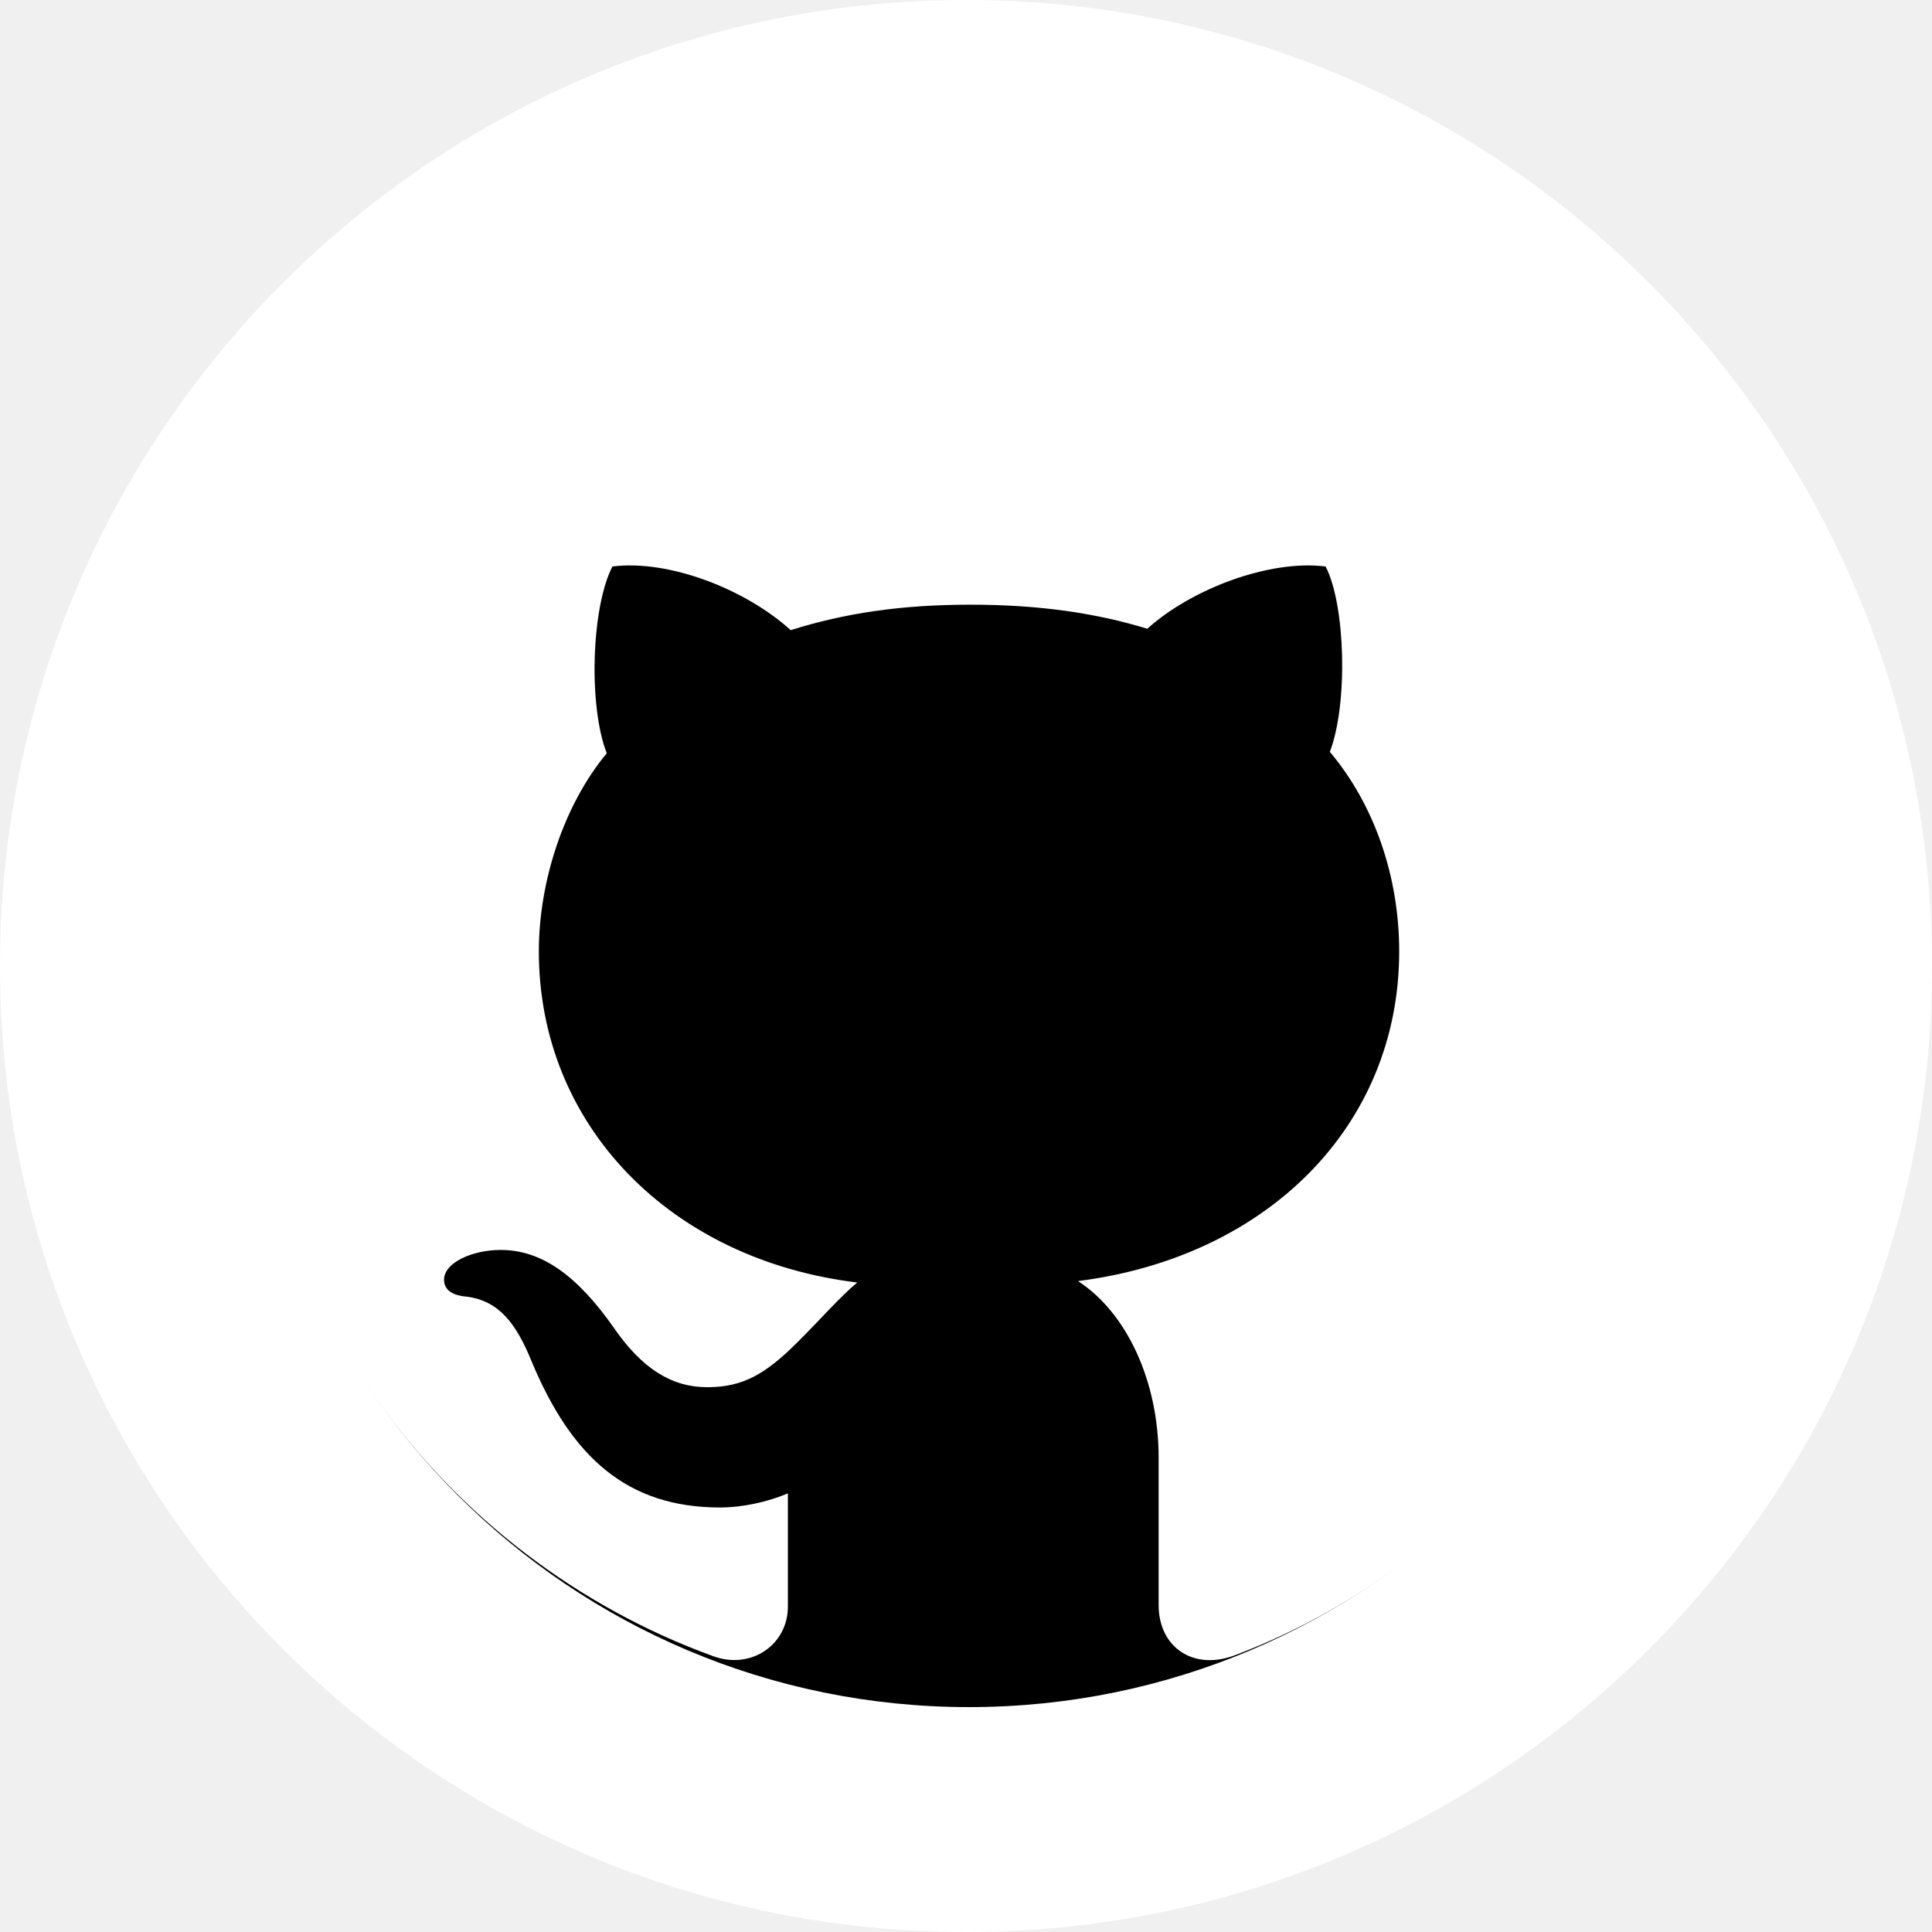
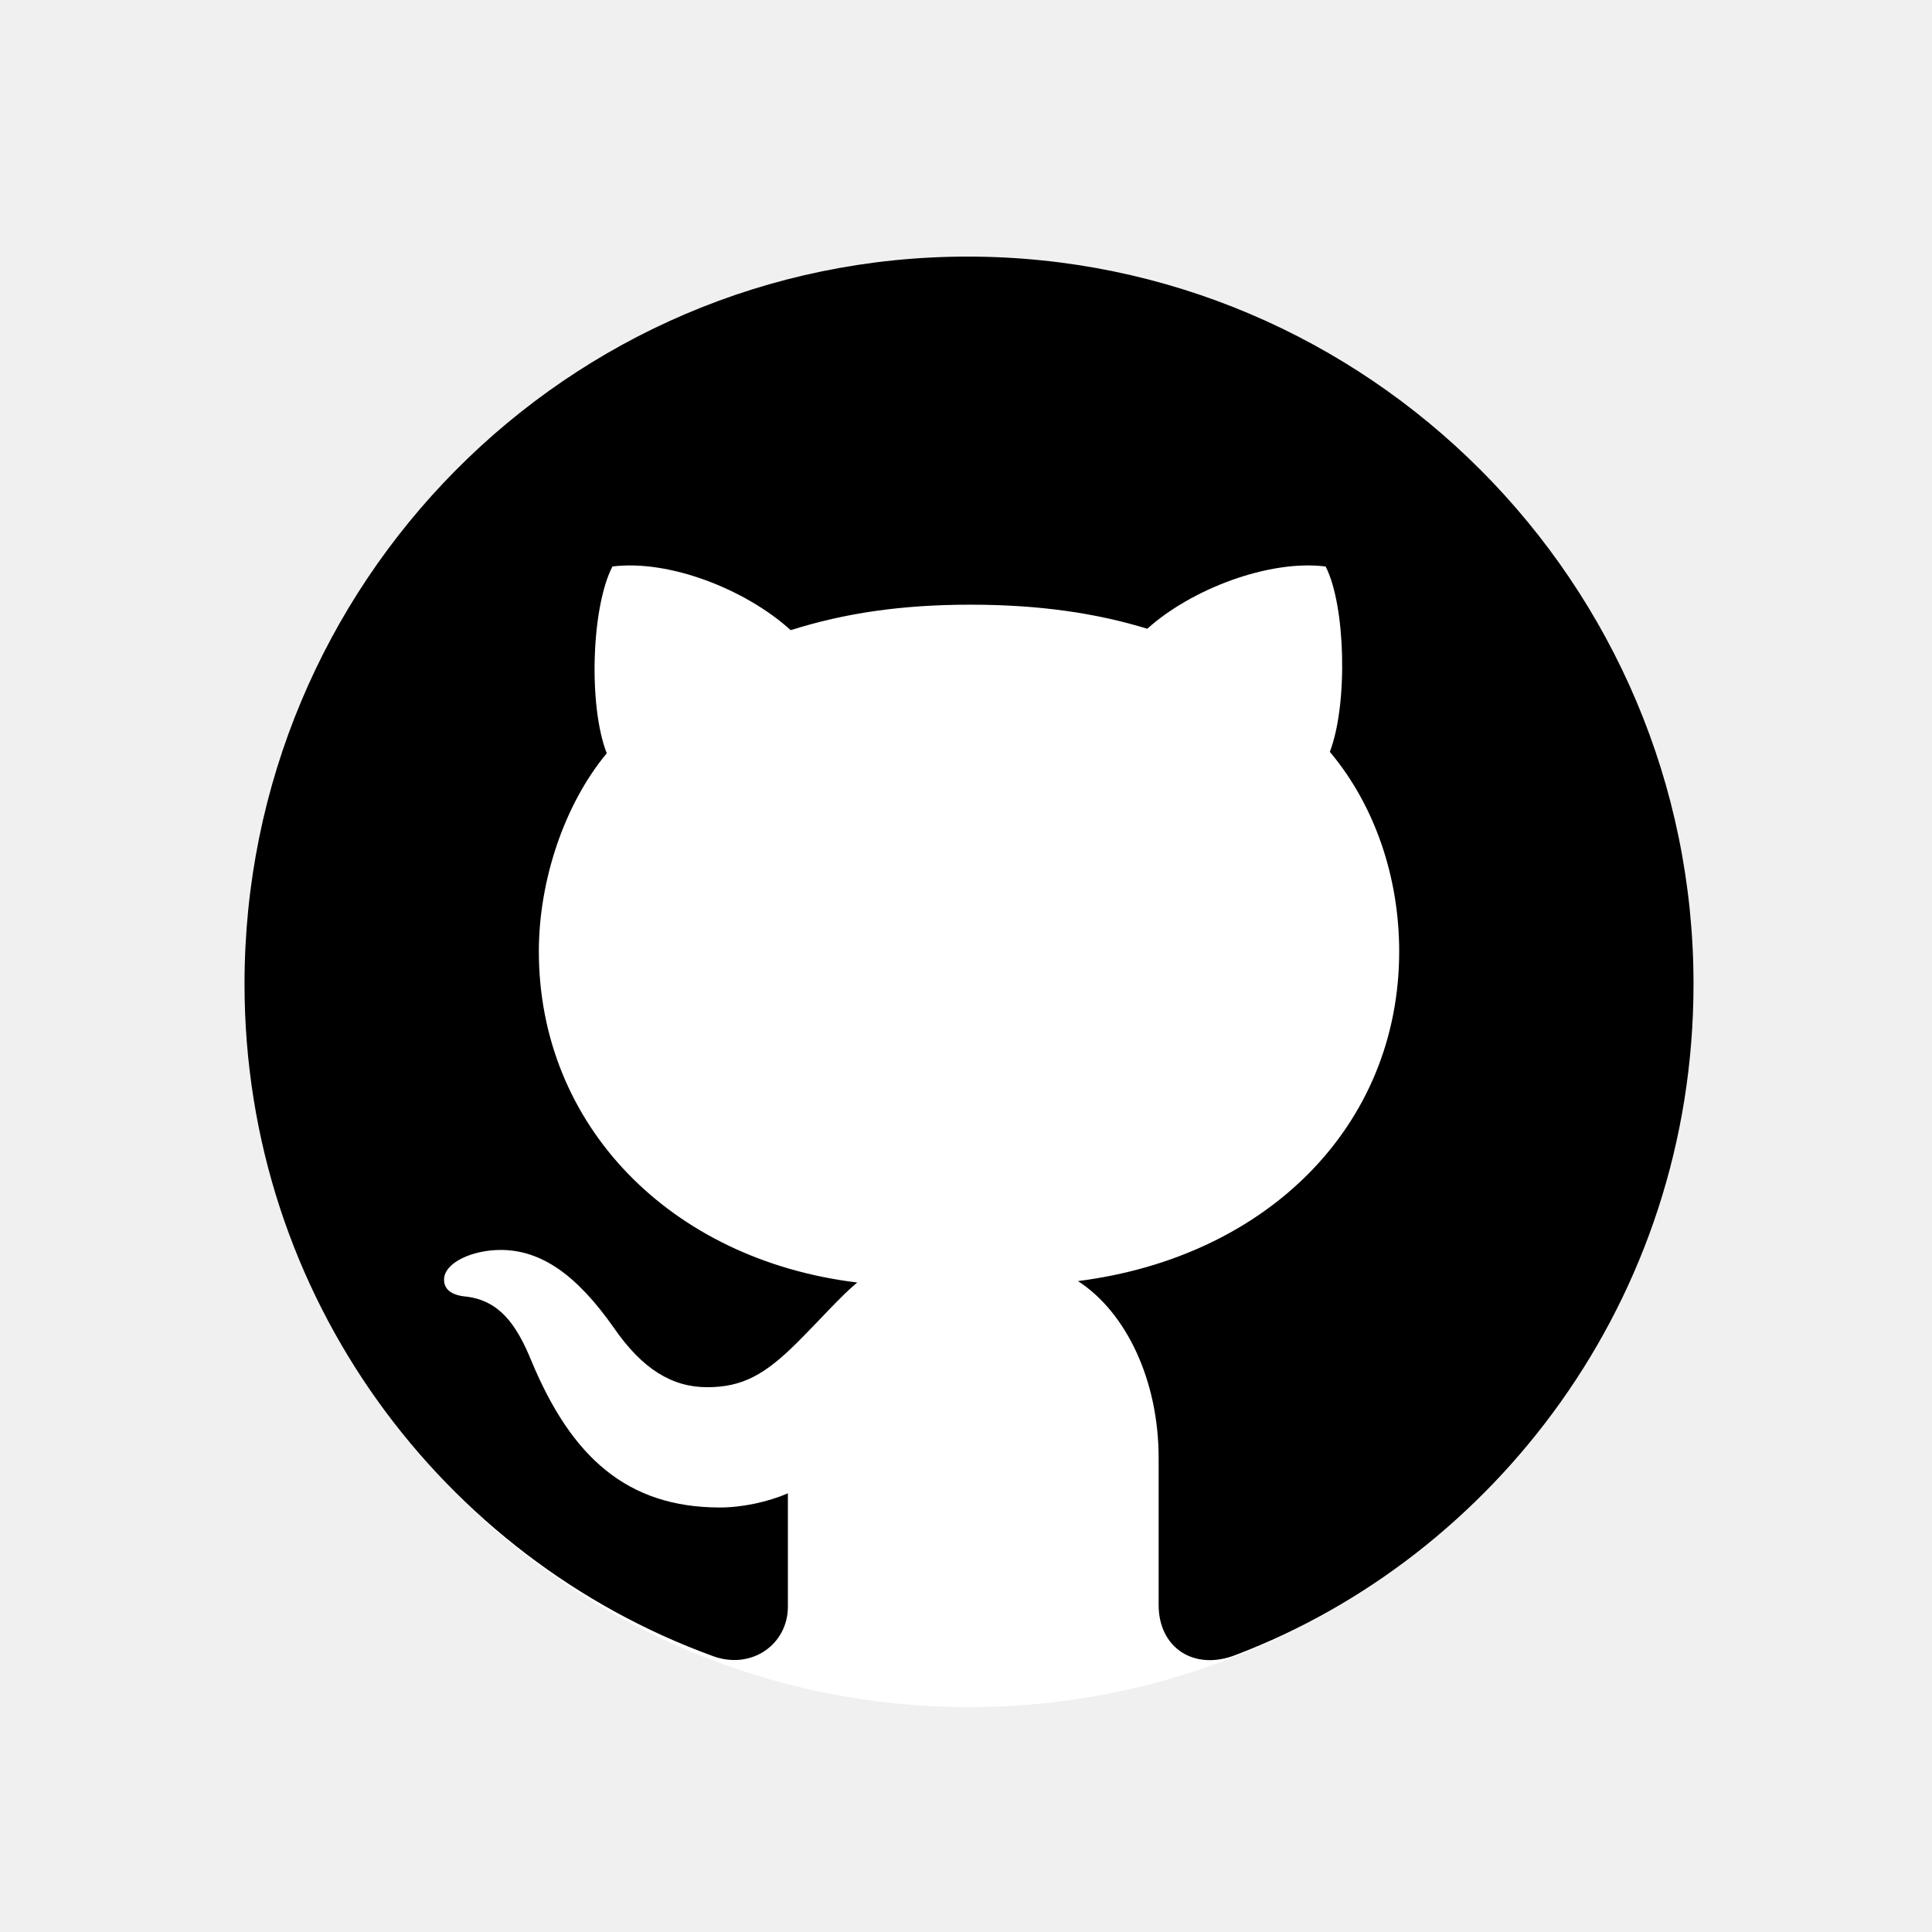
<svg xmlns="http://www.w3.org/2000/svg" width="128" height="128" viewBox="0 0 128 128" fill="none">
-   <circle cx="64" cy="64" r="64" fill="white" />
-   <circle cx="64.2" cy="65.2" r="47.9" fill="black" />
-   <path d="M56.794 84.969C44.419 83.469 35.7 74.562 35.7 63.031C35.7 58.344 37.388 53.281 40.2 49.906C38.981 46.812 39.169 40.25 40.575 37.531C44.325 37.062 49.388 39.031 52.388 41.75C55.95 40.625 59.7 40.062 64.294 40.062C68.888 40.062 72.638 40.625 76.013 41.656C78.919 39.031 84.075 37.062 87.825 37.531C89.138 40.062 89.325 46.625 88.106 49.812C91.106 53.375 92.7 58.156 92.7 63.031C92.7 74.562 83.981 83.281 71.419 84.875C74.606 86.938 76.763 91.438 76.763 96.594L76.763 106.344C76.763 109.156 79.106 110.75 81.919 109.625C98.888 103.156 112.2 86.188 112.2 65.188C112.2 38.656 90.638 17 64.106 17C37.575 17 16.2 38.656 16.2 65.188C16.2 86 29.419 103.25 47.231 109.719C49.763 110.656 52.2 108.969 52.2 106.438L52.2 98.938C50.888 99.5 49.2 99.875 47.7 99.875C41.513 99.875 37.856 96.5 35.231 90.219C34.2 87.688 33.075 86.188 30.919 85.906C29.794 85.812 29.419 85.344 29.419 84.781C29.419 83.656 31.294 82.812 33.169 82.812C35.888 82.812 38.231 84.5 40.669 87.969C42.544 90.688 44.513 91.906 46.856 91.906C49.2 91.906 50.7 91.062 52.856 88.906C54.45 87.312 55.669 85.906 56.794 84.969Z" fill="white" />
+   <circle cx="64.2" cy="65.2" r="47.9" fill="white" />
+   <path d="M56.794 84.969C44.419 83.469 35.7 74.562 35.7 63.031C35.7 58.344 37.388 53.281 40.2 49.906C38.981 46.812 39.169 40.25 40.575 37.531C44.325 37.062 49.388 39.031 52.388 41.75C55.95 40.625 59.7 40.062 64.294 40.062C68.888 40.062 72.638 40.625 76.013 41.656C78.919 39.031 84.075 37.062 87.825 37.531C89.138 40.062 89.325 46.625 88.106 49.812C91.106 53.375 92.7 58.156 92.7 63.031C92.7 74.562 83.981 83.281 71.419 84.875C74.606 86.938 76.763 91.438 76.763 96.594L76.763 106.344C76.763 109.156 79.106 110.75 81.919 109.625C98.888 103.156 112.2 86.188 112.2 65.188C112.2 38.656 90.638 17 64.106 17C37.575 17 16.2 38.656 16.2 65.188C16.2 86 29.419 103.25 47.231 109.719C49.763 110.656 52.2 108.969 52.2 106.438L52.2 98.938C50.888 99.5 49.2 99.875 47.7 99.875C41.513 99.875 37.856 96.5 35.231 90.219C34.2 87.688 33.075 86.188 30.919 85.906C29.794 85.812 29.419 85.344 29.419 84.781C29.419 83.656 31.294 82.812 33.169 82.812C35.888 82.812 38.231 84.5 40.669 87.969C42.544 90.688 44.513 91.906 46.856 91.906C49.2 91.906 50.7 91.062 52.856 88.906C54.45 87.312 55.669 85.906 56.794 84.969Z" fill="black" />
</svg>
